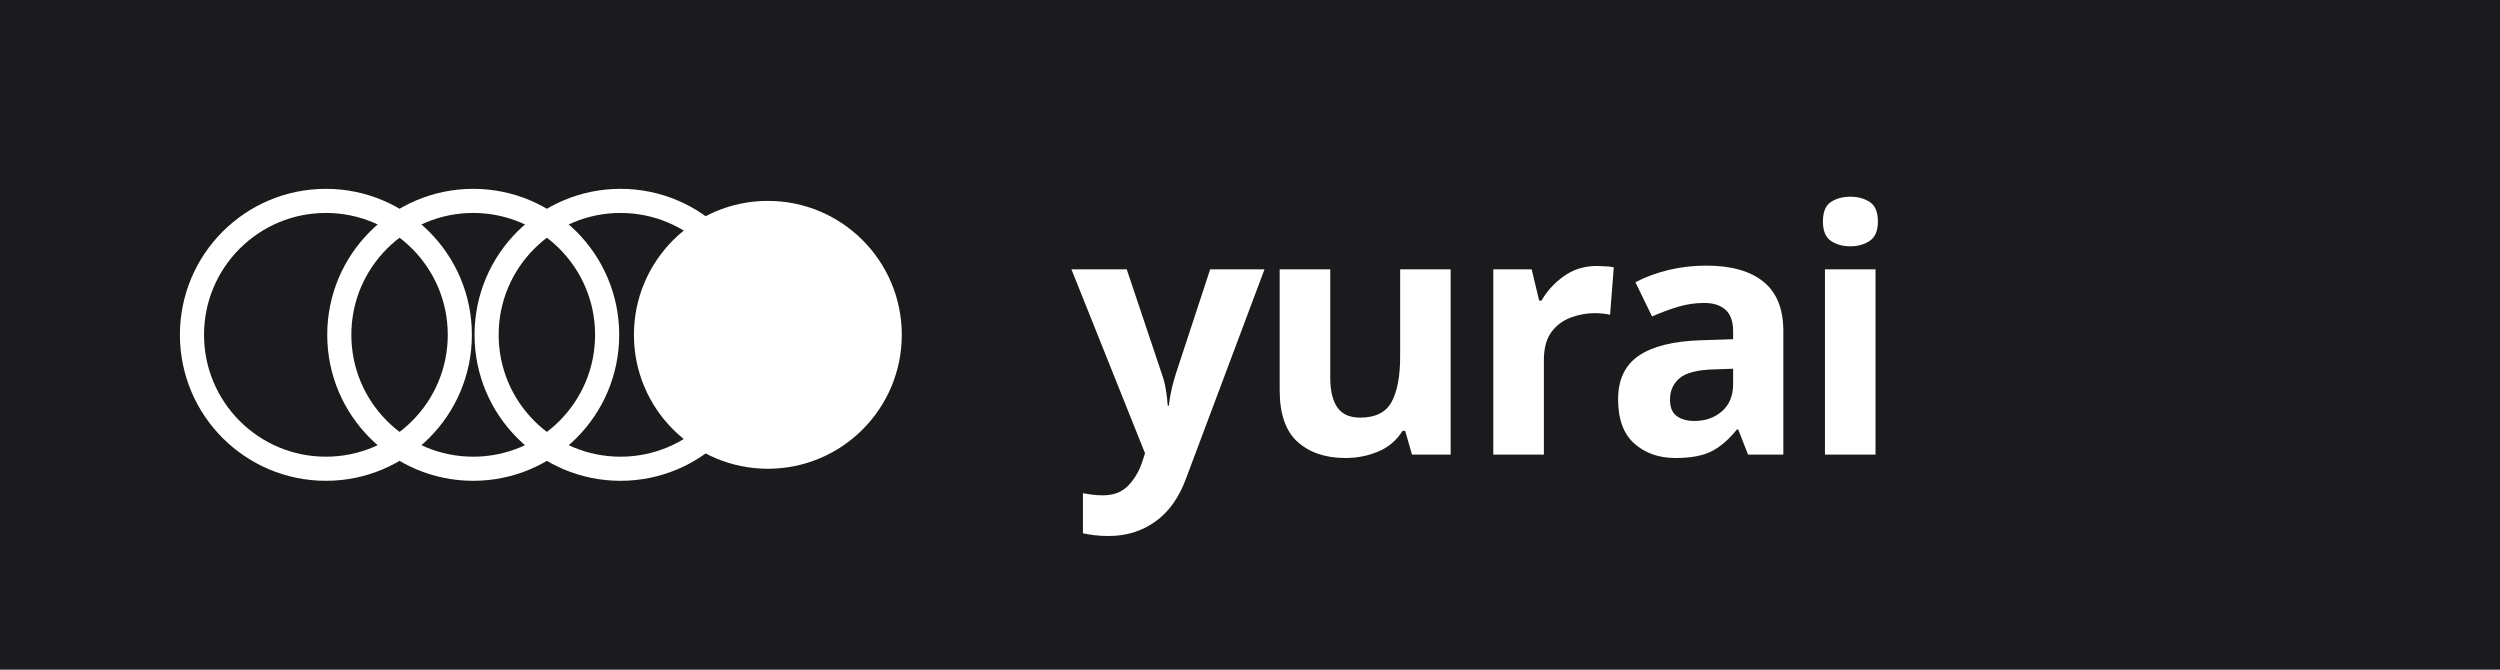
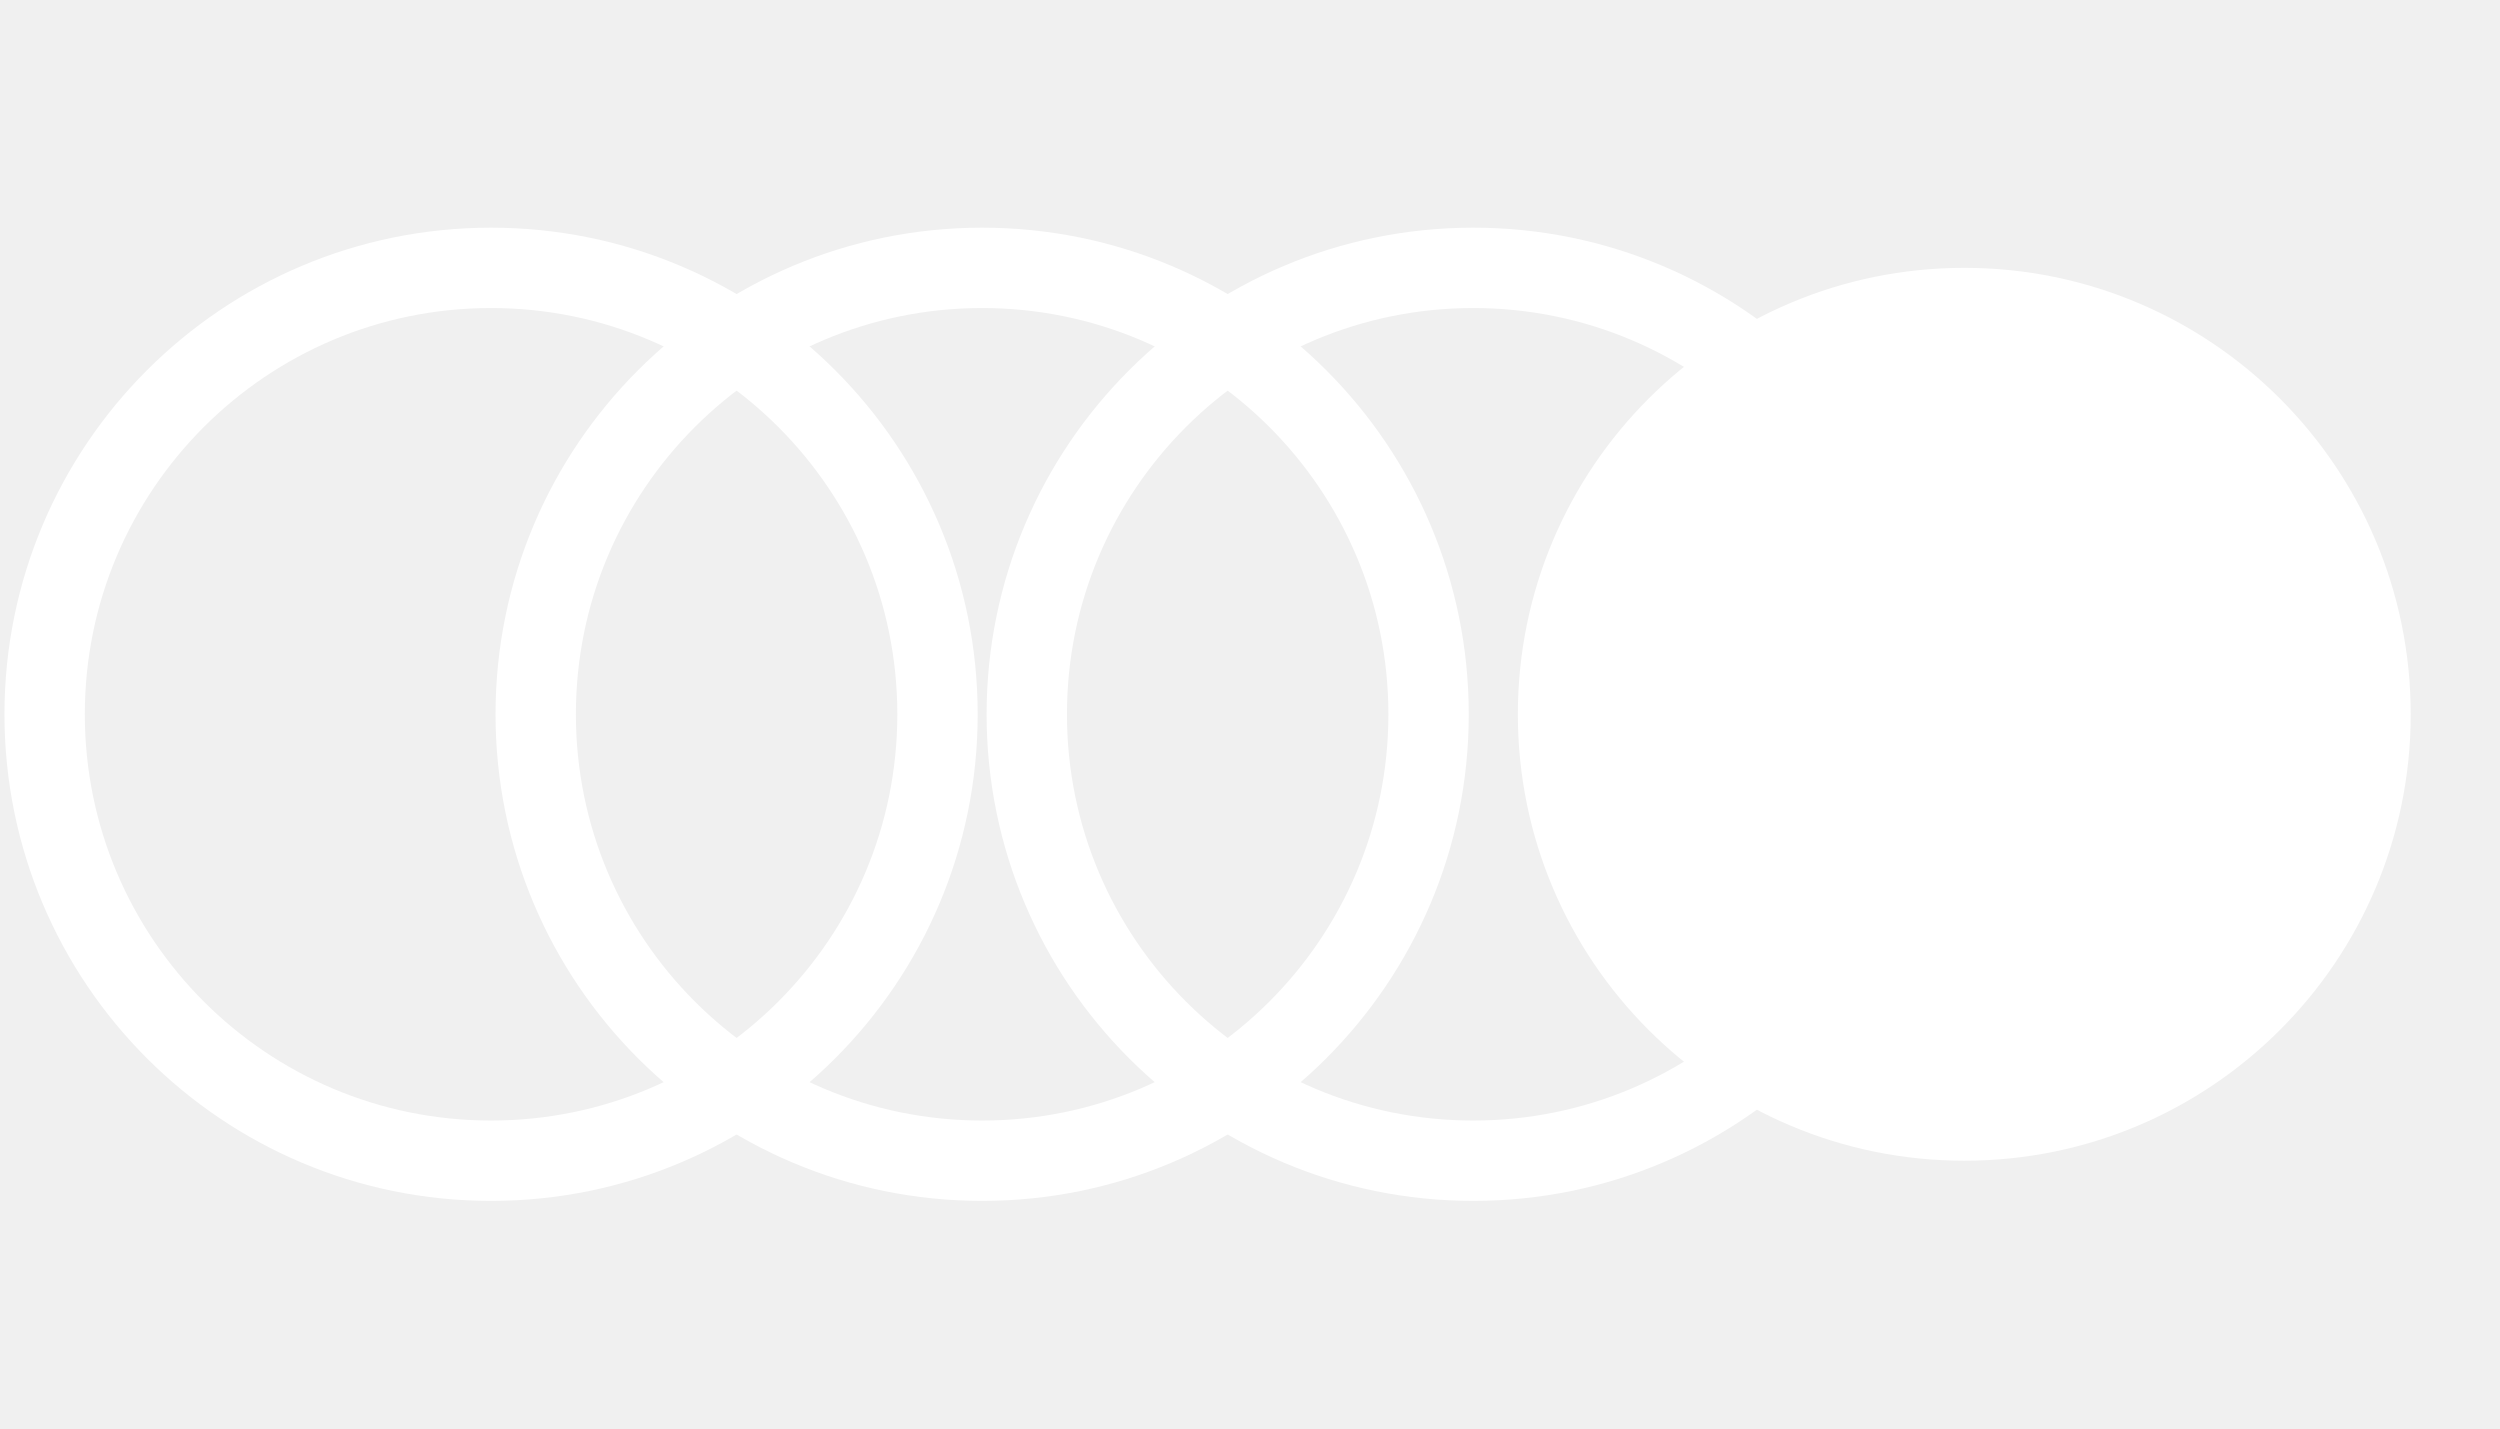
- <svg xmlns="http://www.w3.org/2000/svg" width="560" height="150" viewBox="0 0 560 150">
-   <defs />
-   <rect width="560" height="150" fill="#1B1B1E" />
-   <g transform="translate(40,27) scale(1.5)">
-     <circle cx="22" cy="32" r="20" fill="none" stroke="#FFFFFF" stroke-width="3.6" />
-     <circle cx="44" cy="32" r="20" fill="none" stroke="#FFFFFF" stroke-width="3.6" />
-     <circle cx="66" cy="32" r="20" fill="none" stroke="#FFFFFF" stroke-width="3.6" />
-     <circle cx="88" cy="32" r="20" fill="#FFFFFF" />
-   </g>
-   <text x="240" y="75" font-family="'Space Grotesk', sans-serif" font-weight="600" font-size="76" letter-spacing="-2.3" fill="#FFFFFF" dominant-baseline="middle">yurai</text>
+ <svg xmlns="http://www.w3.org/2000/svg" width="350" height="200" viewBox="0 0 112 64">
+   <circle cx="22" cy="32" r="20" fill="none" stroke="#FFFFFF" stroke-width="3.6" />
+   <circle cx="44" cy="32" r="20" fill="none" stroke="#FFFFFF" stroke-width="3.6" />
+   <circle cx="66" cy="32" r="20" fill="none" stroke="#FFFFFF" stroke-width="3.6" />
+   <circle cx="88" cy="32" r="20" fill="#FFFFFF" />
</svg>
